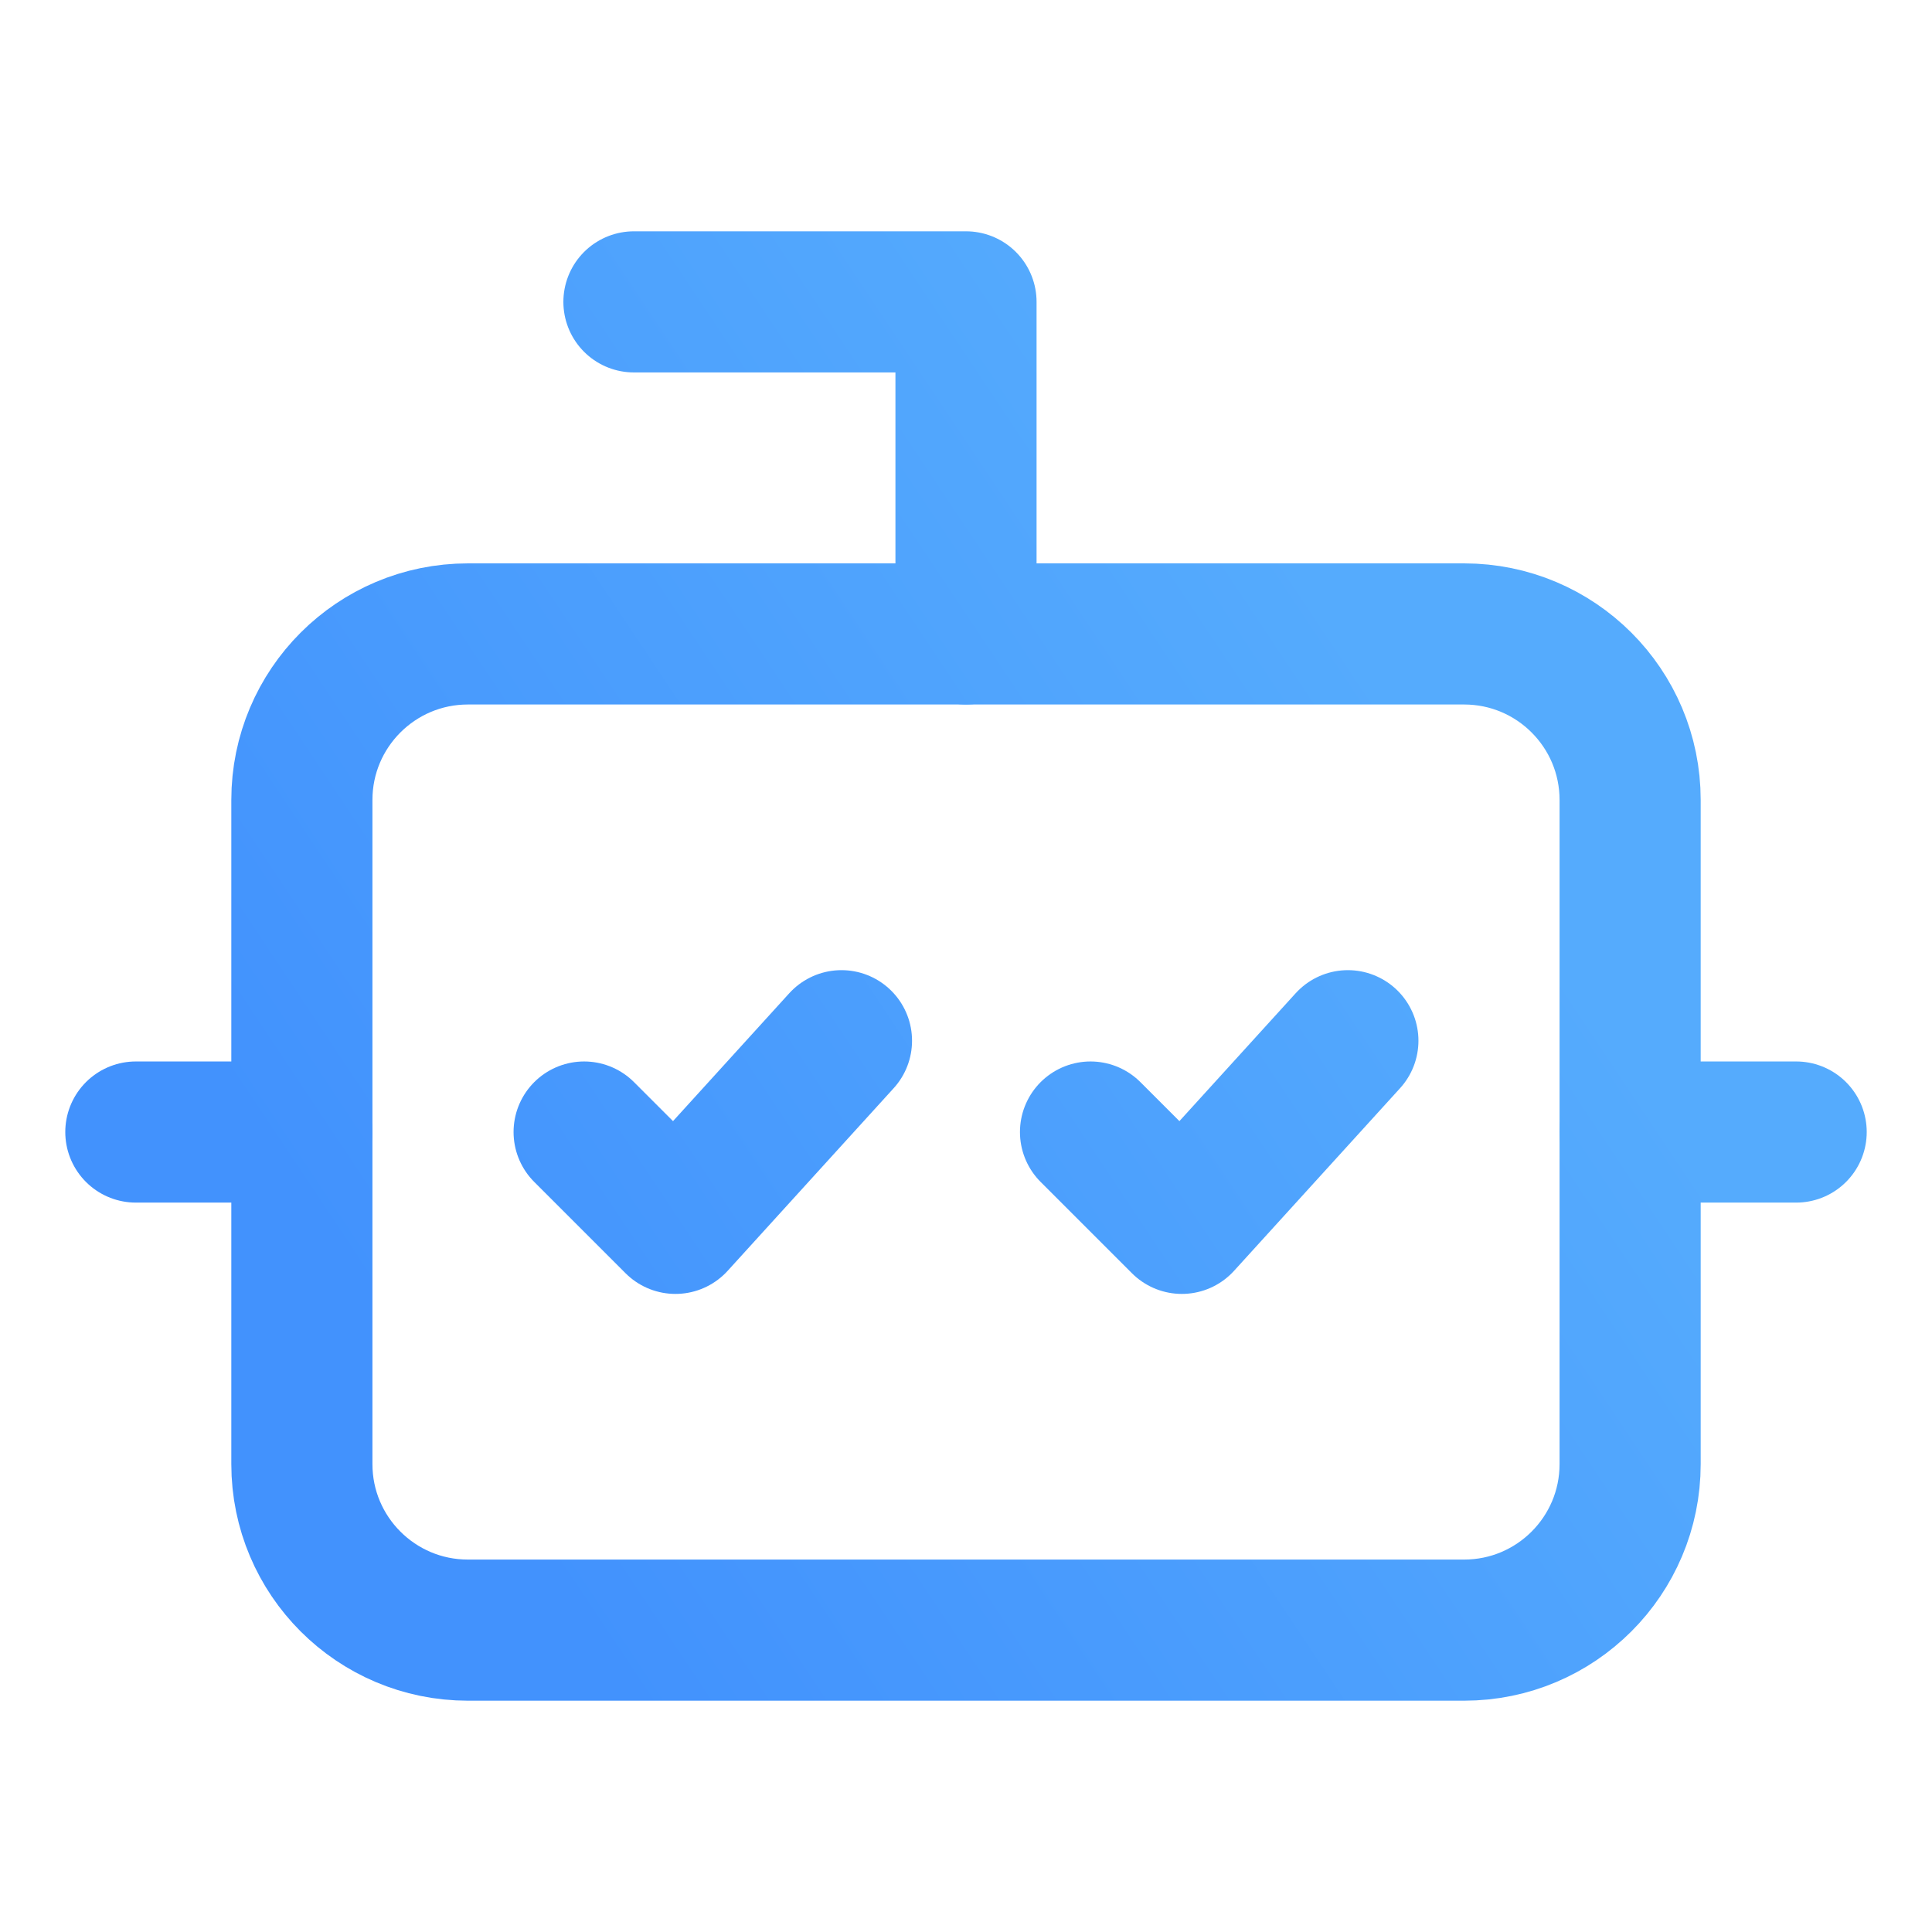
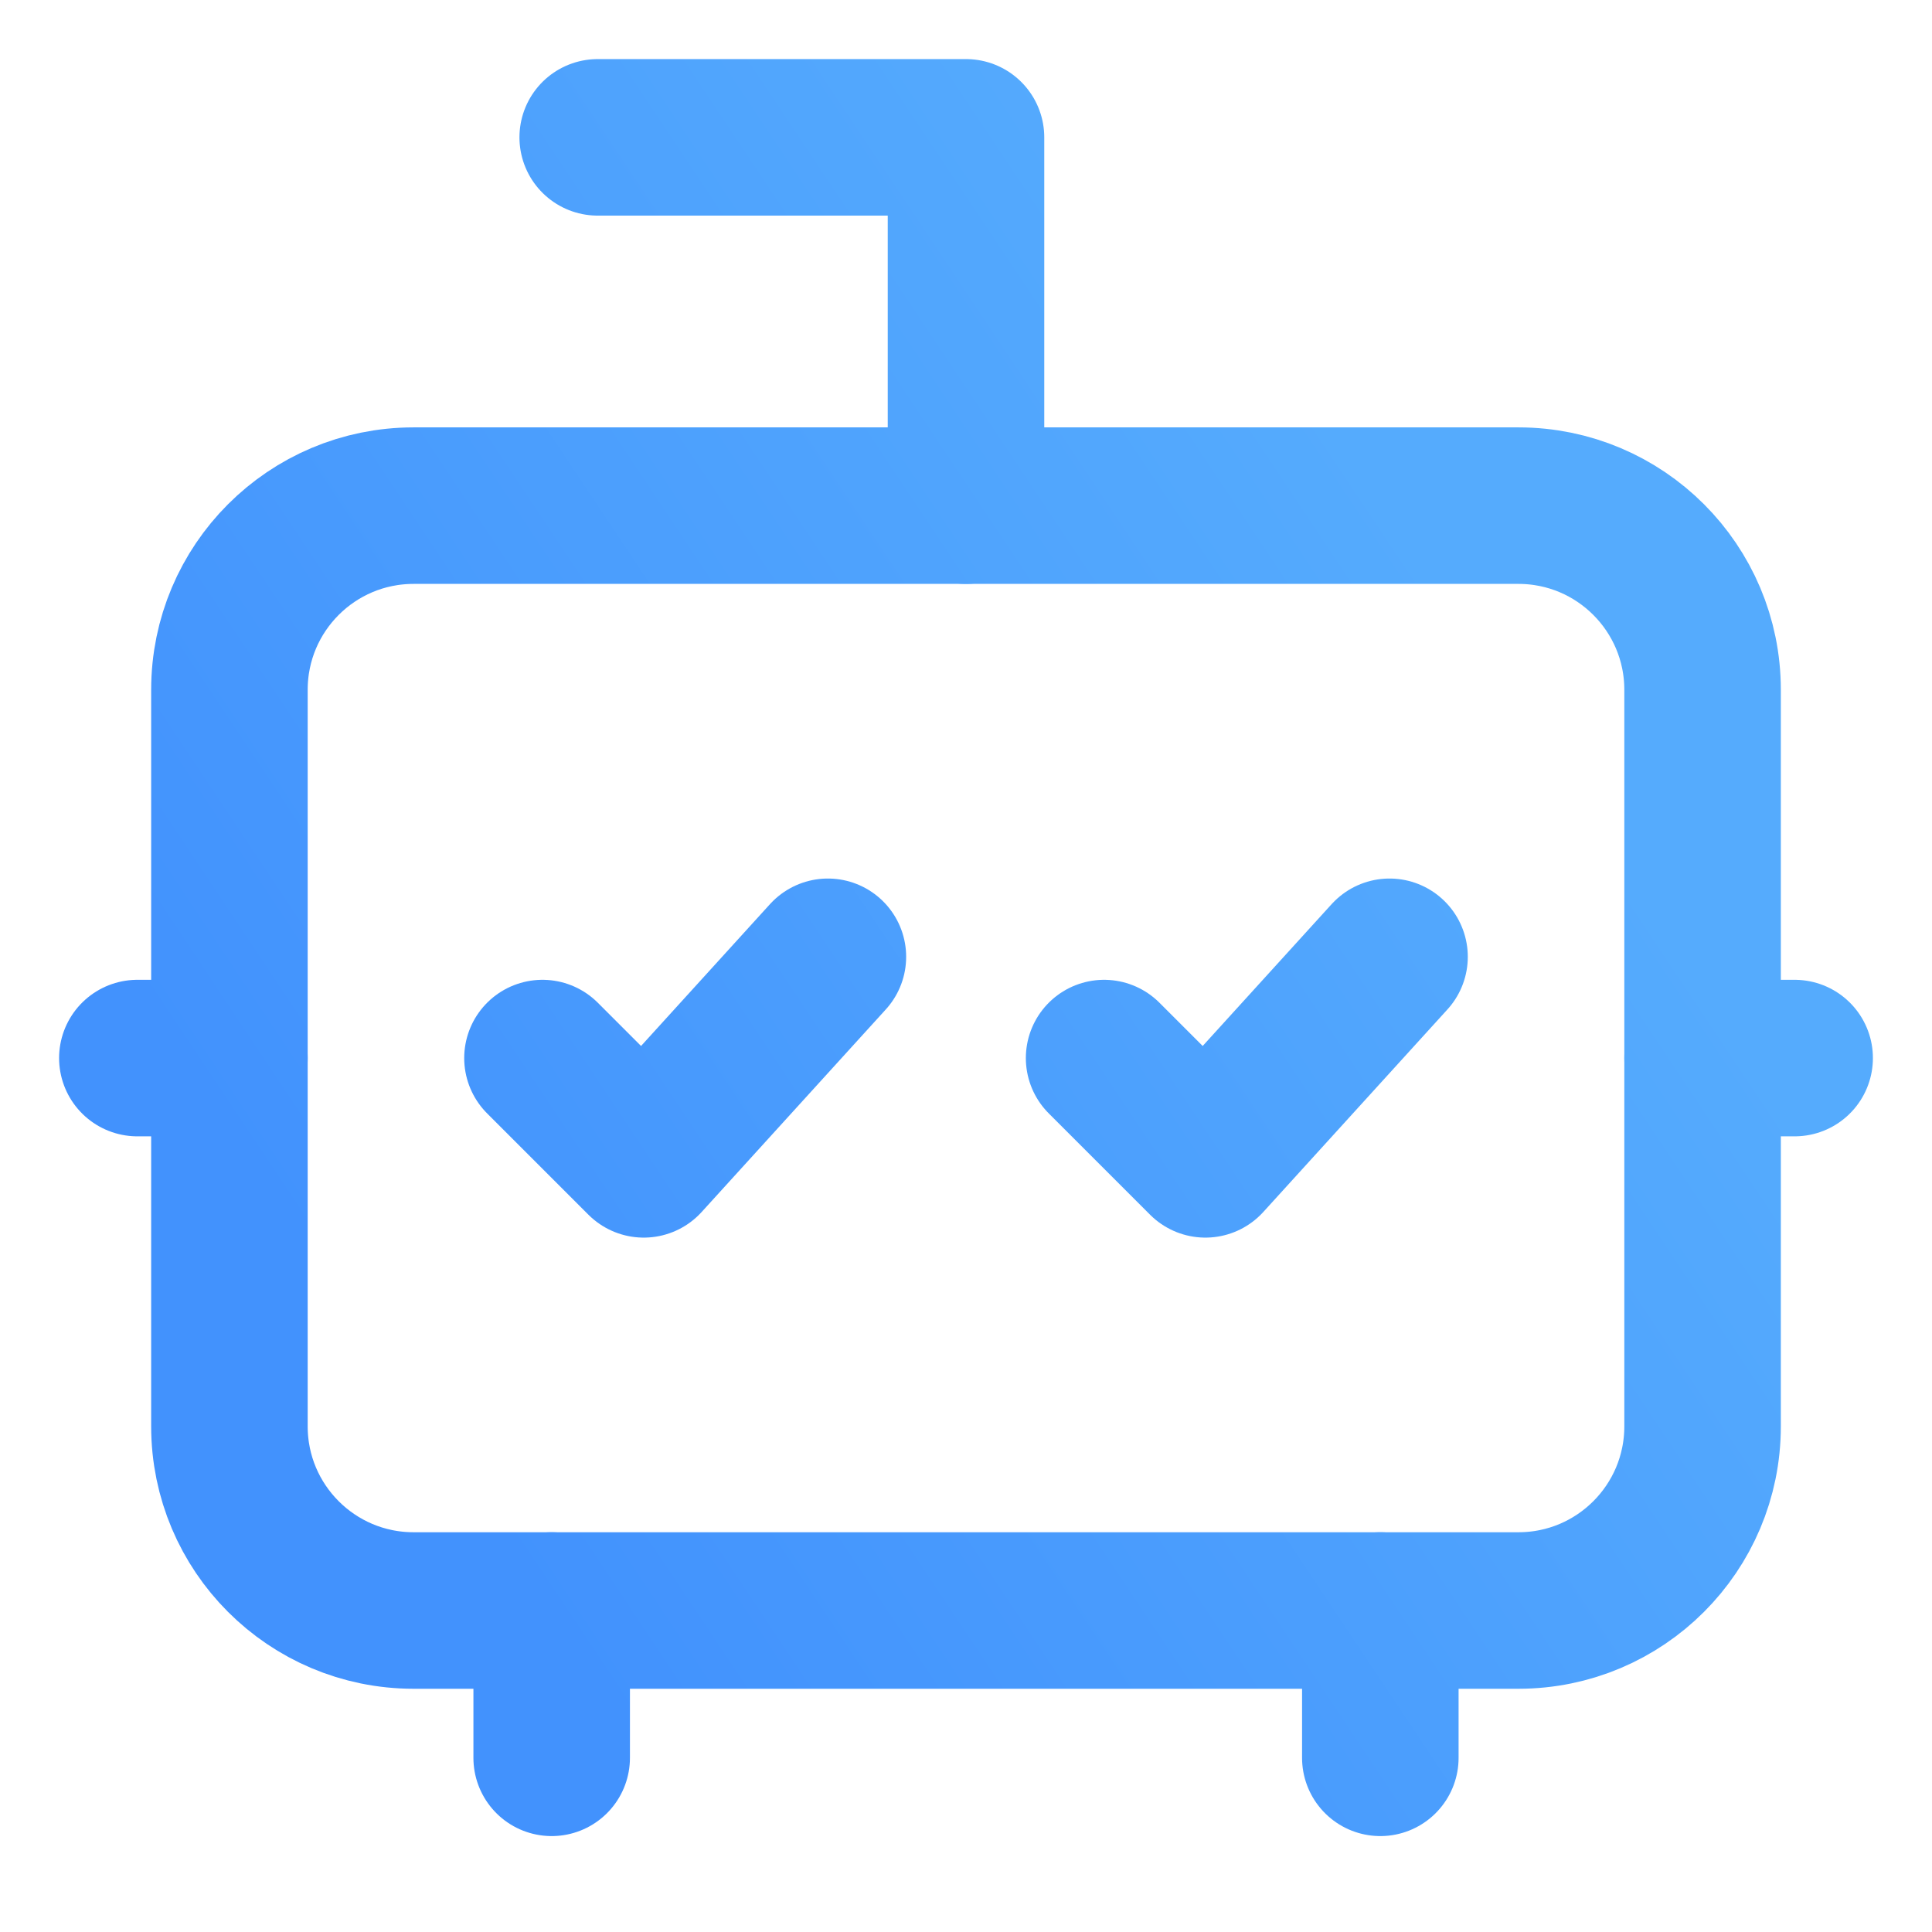
<svg xmlns="http://www.w3.org/2000/svg" viewBox="0 0 512 512">
  <defs>
    <linearGradient id="b" gradientUnits="userSpaceOnUse" x1="6" y1="18" x2="18" y2="10">
      <stop offset="0" stop-color="#4292FD" />
      <stop offset="1" stop-color="#55ABFD" />
    </linearGradient>
  </defs>
-   <g transform="translate(-8 -8) scale(22)" fill="none" stroke="url(#b)" stroke-width="1.7" stroke-linecap="round" stroke-linejoin="round">
+   <g transform="translate(-36.8 -61.2) scale(24.4)" fill="none" stroke="url(#b)" stroke-width="1.7" stroke-linecap="round" stroke-linejoin="round">
    <path d="M12 8V4H8" />
    <rect width="16" height="12" x="4" y="8" rx="2" />
-     <path d="M2 14h2M20 14h2" />
+     <path d="M3 14h1M20 14h1" />
    <path d="M7.4 14l1.1 1.1 2-2.2M13.5 14l1.1 1.1 2-2.2" />
+     <path d="M7.5 20v1.6M16.5 20v1.6" />
  </g>
</svg>
